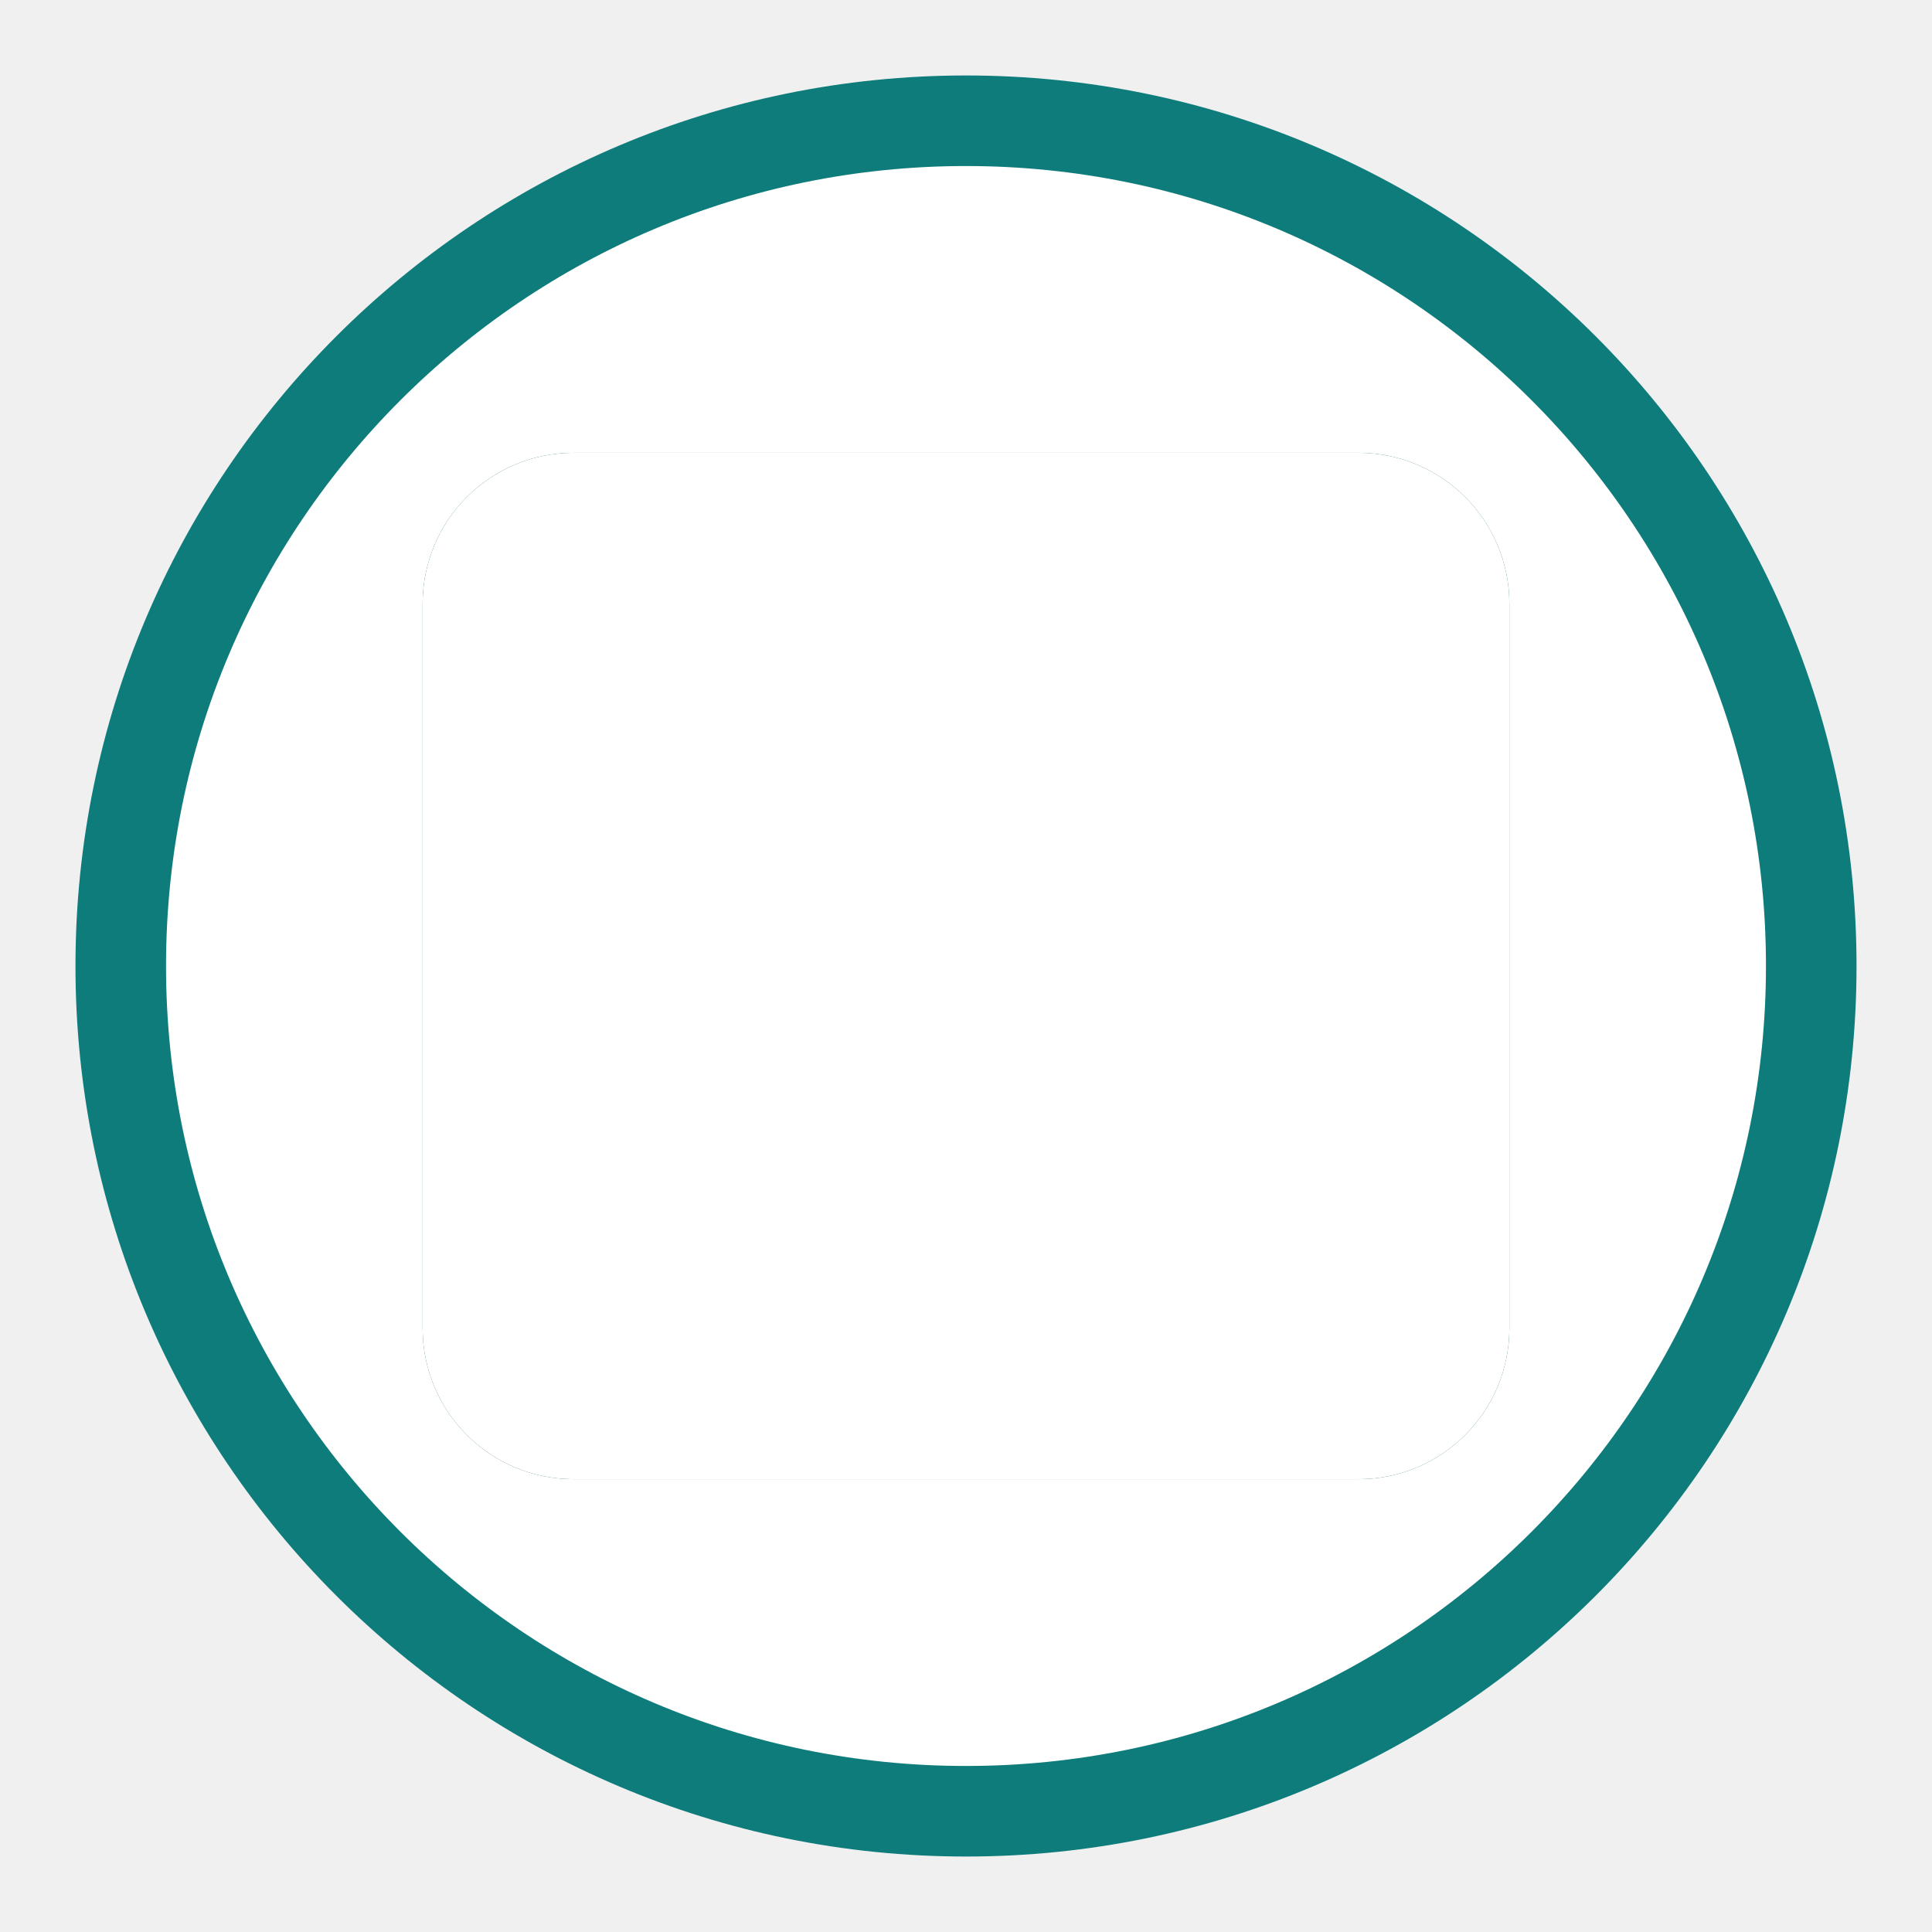
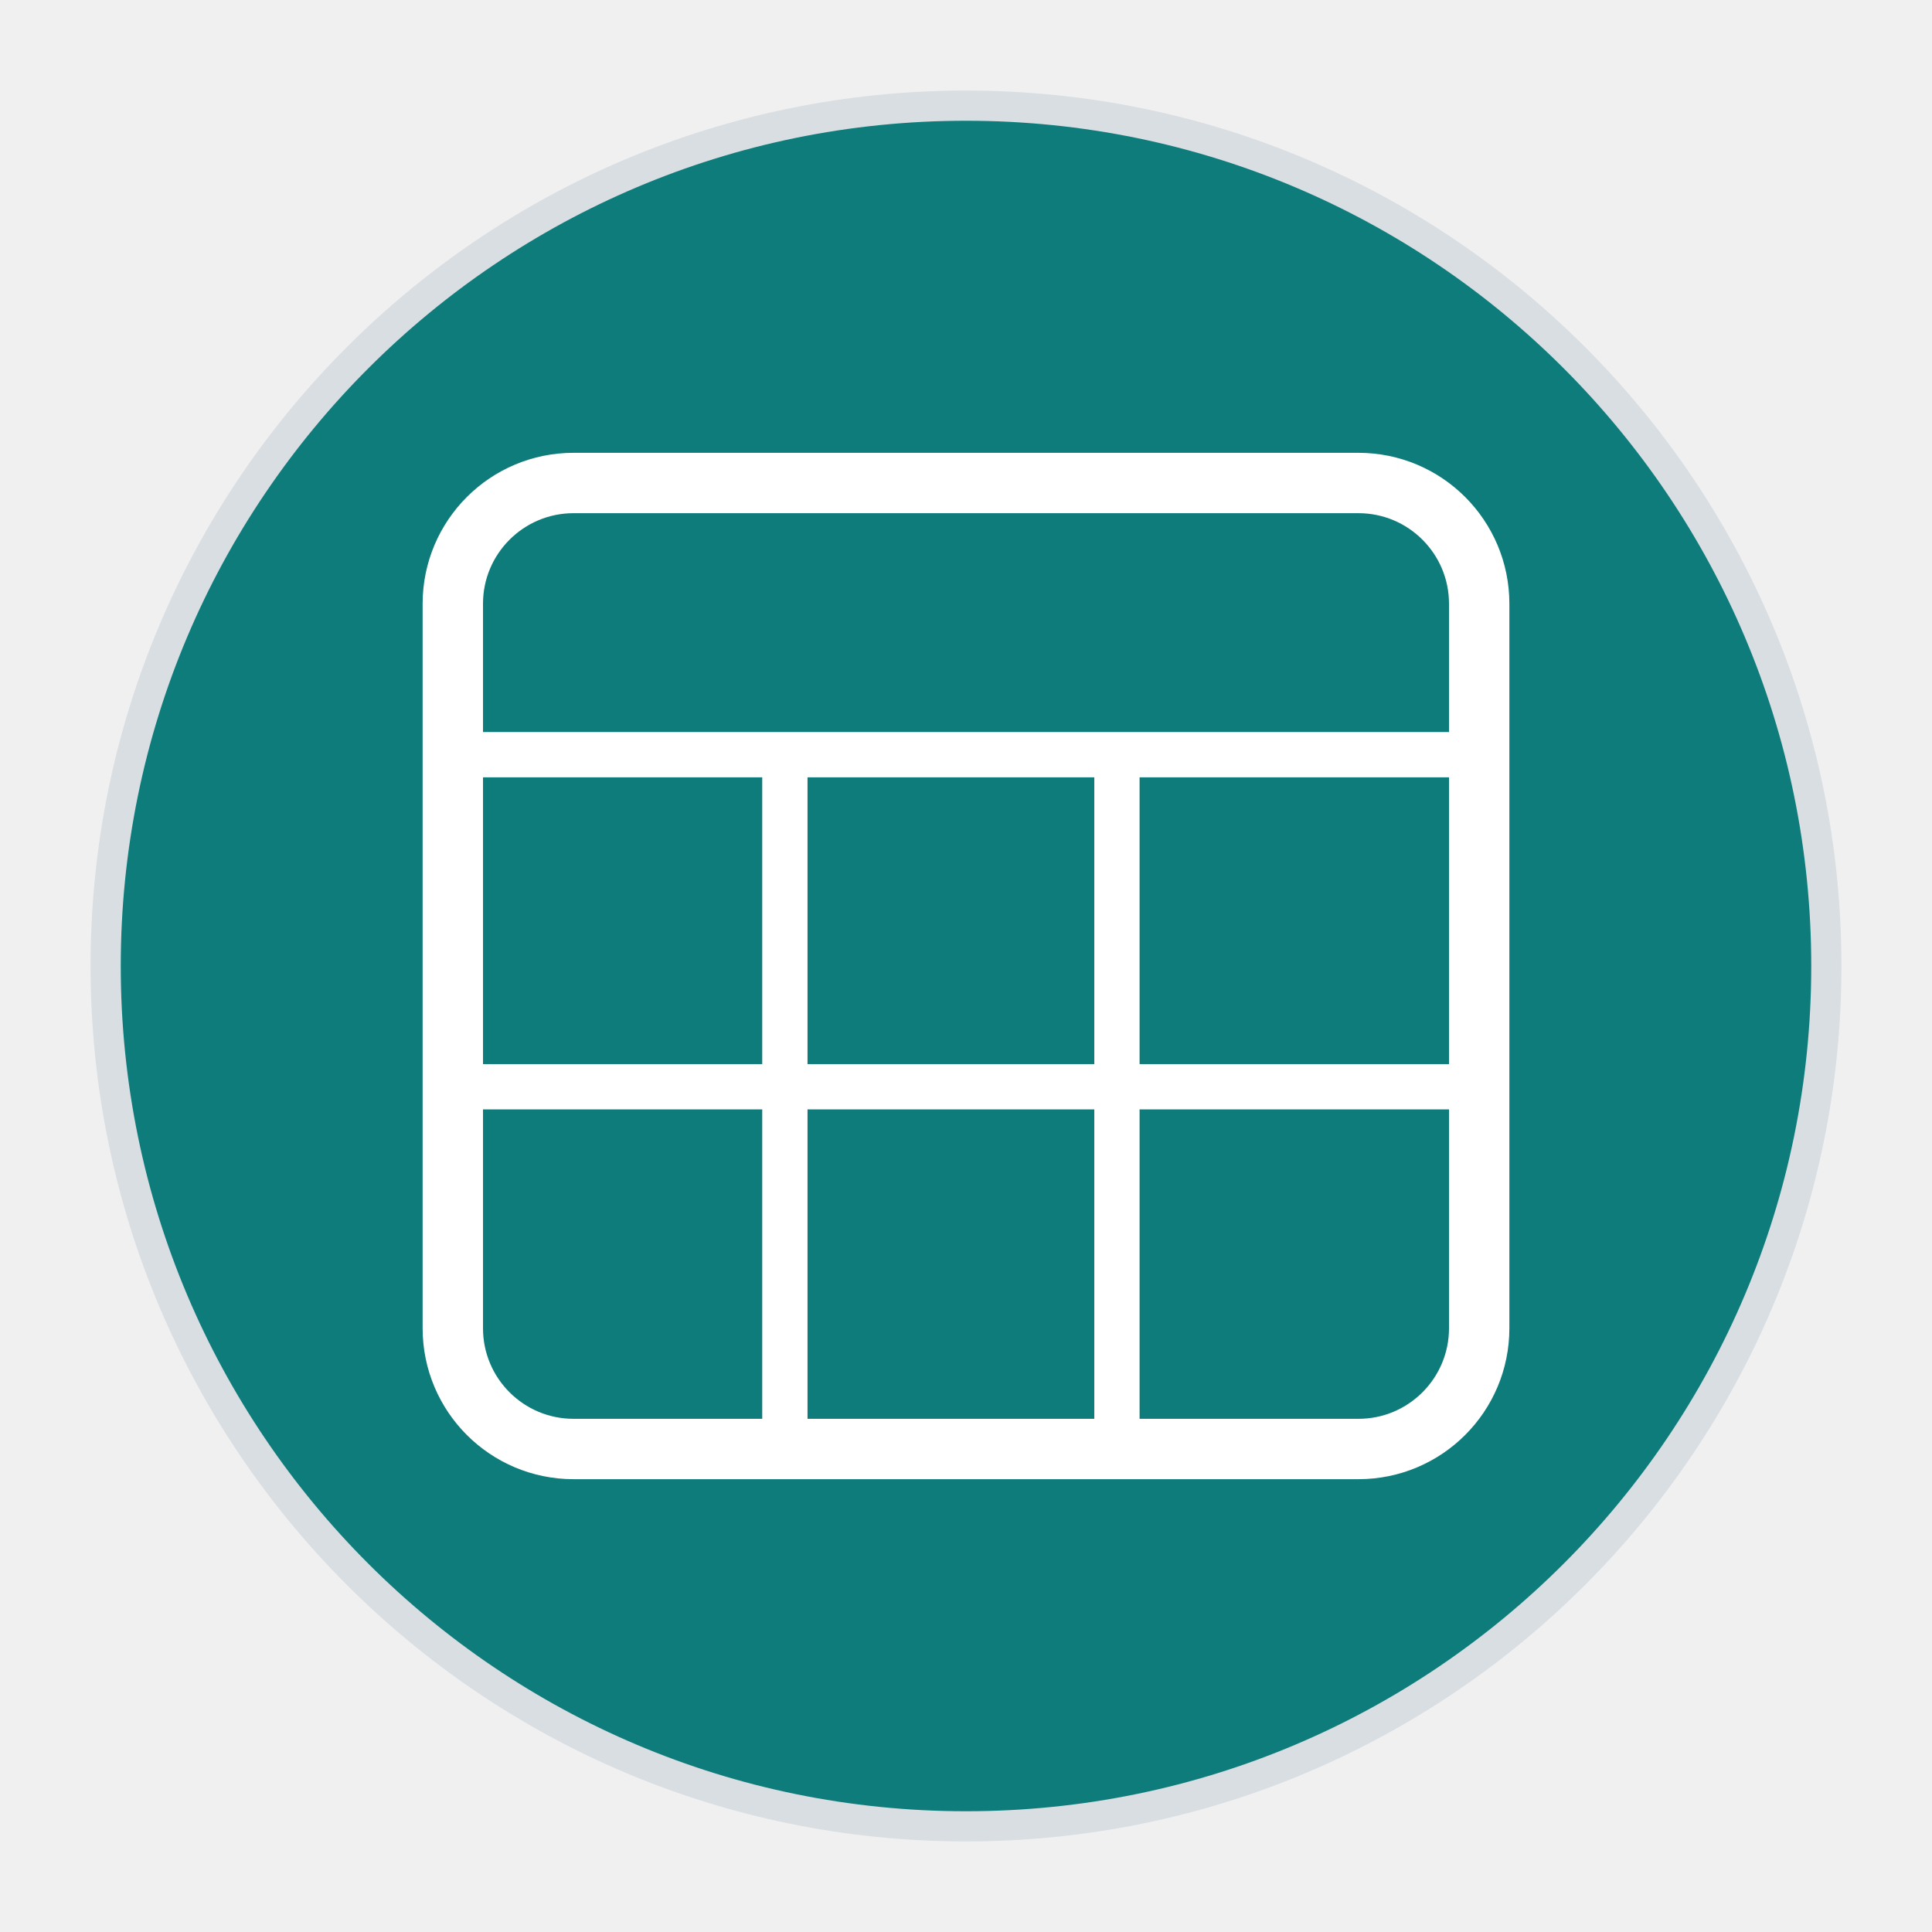
<svg xmlns="http://www.w3.org/2000/svg" viewBox="0 0 64 64" fill="none">
  <g id="ring">
    <circle cx="32" cy="32" r="28" fill="#FFFFFF" stroke="#D9DEE3" stroke-width="2" />
-   </g>
-   <g id="ring-active">
-     <circle cx="32" cy="32" r="28" fill="none" stroke="#0E7C7B" stroke-width="3" />
  </g>
  <g id="icon">
    <rect x="15" y="16" width="34" height="32" rx="4" fill="#FFFFFF" stroke="#095D5C" stroke-width="2" />
    <path d="M15 25 H49 M26 25 V48 M37 25 V48 M15 36 H49" stroke="#095D5C" stroke-width="1.5" />
  </g>
+   <g id="ring-active">
+     <circle cx="32" cy="32" r="28" fill="#0E7C7B" />
+   </g>
  <g id="icon-active">
-     <rect x="15" y="16" width="34" height="32" rx="4" fill="#FFFFFF" stroke="#FFFFFF" stroke-width="2" />
+     <rect x="15" y="16" width="34" height="32" rx="4" fill="none" stroke="#FFFFFF" stroke-width="2" />
    <path d="M15 25 H49 M26 25 V48 M37 25 V48 M15 36 H49" stroke="#FFFFFF" stroke-width="1.5" />
  </g>
</svg>
